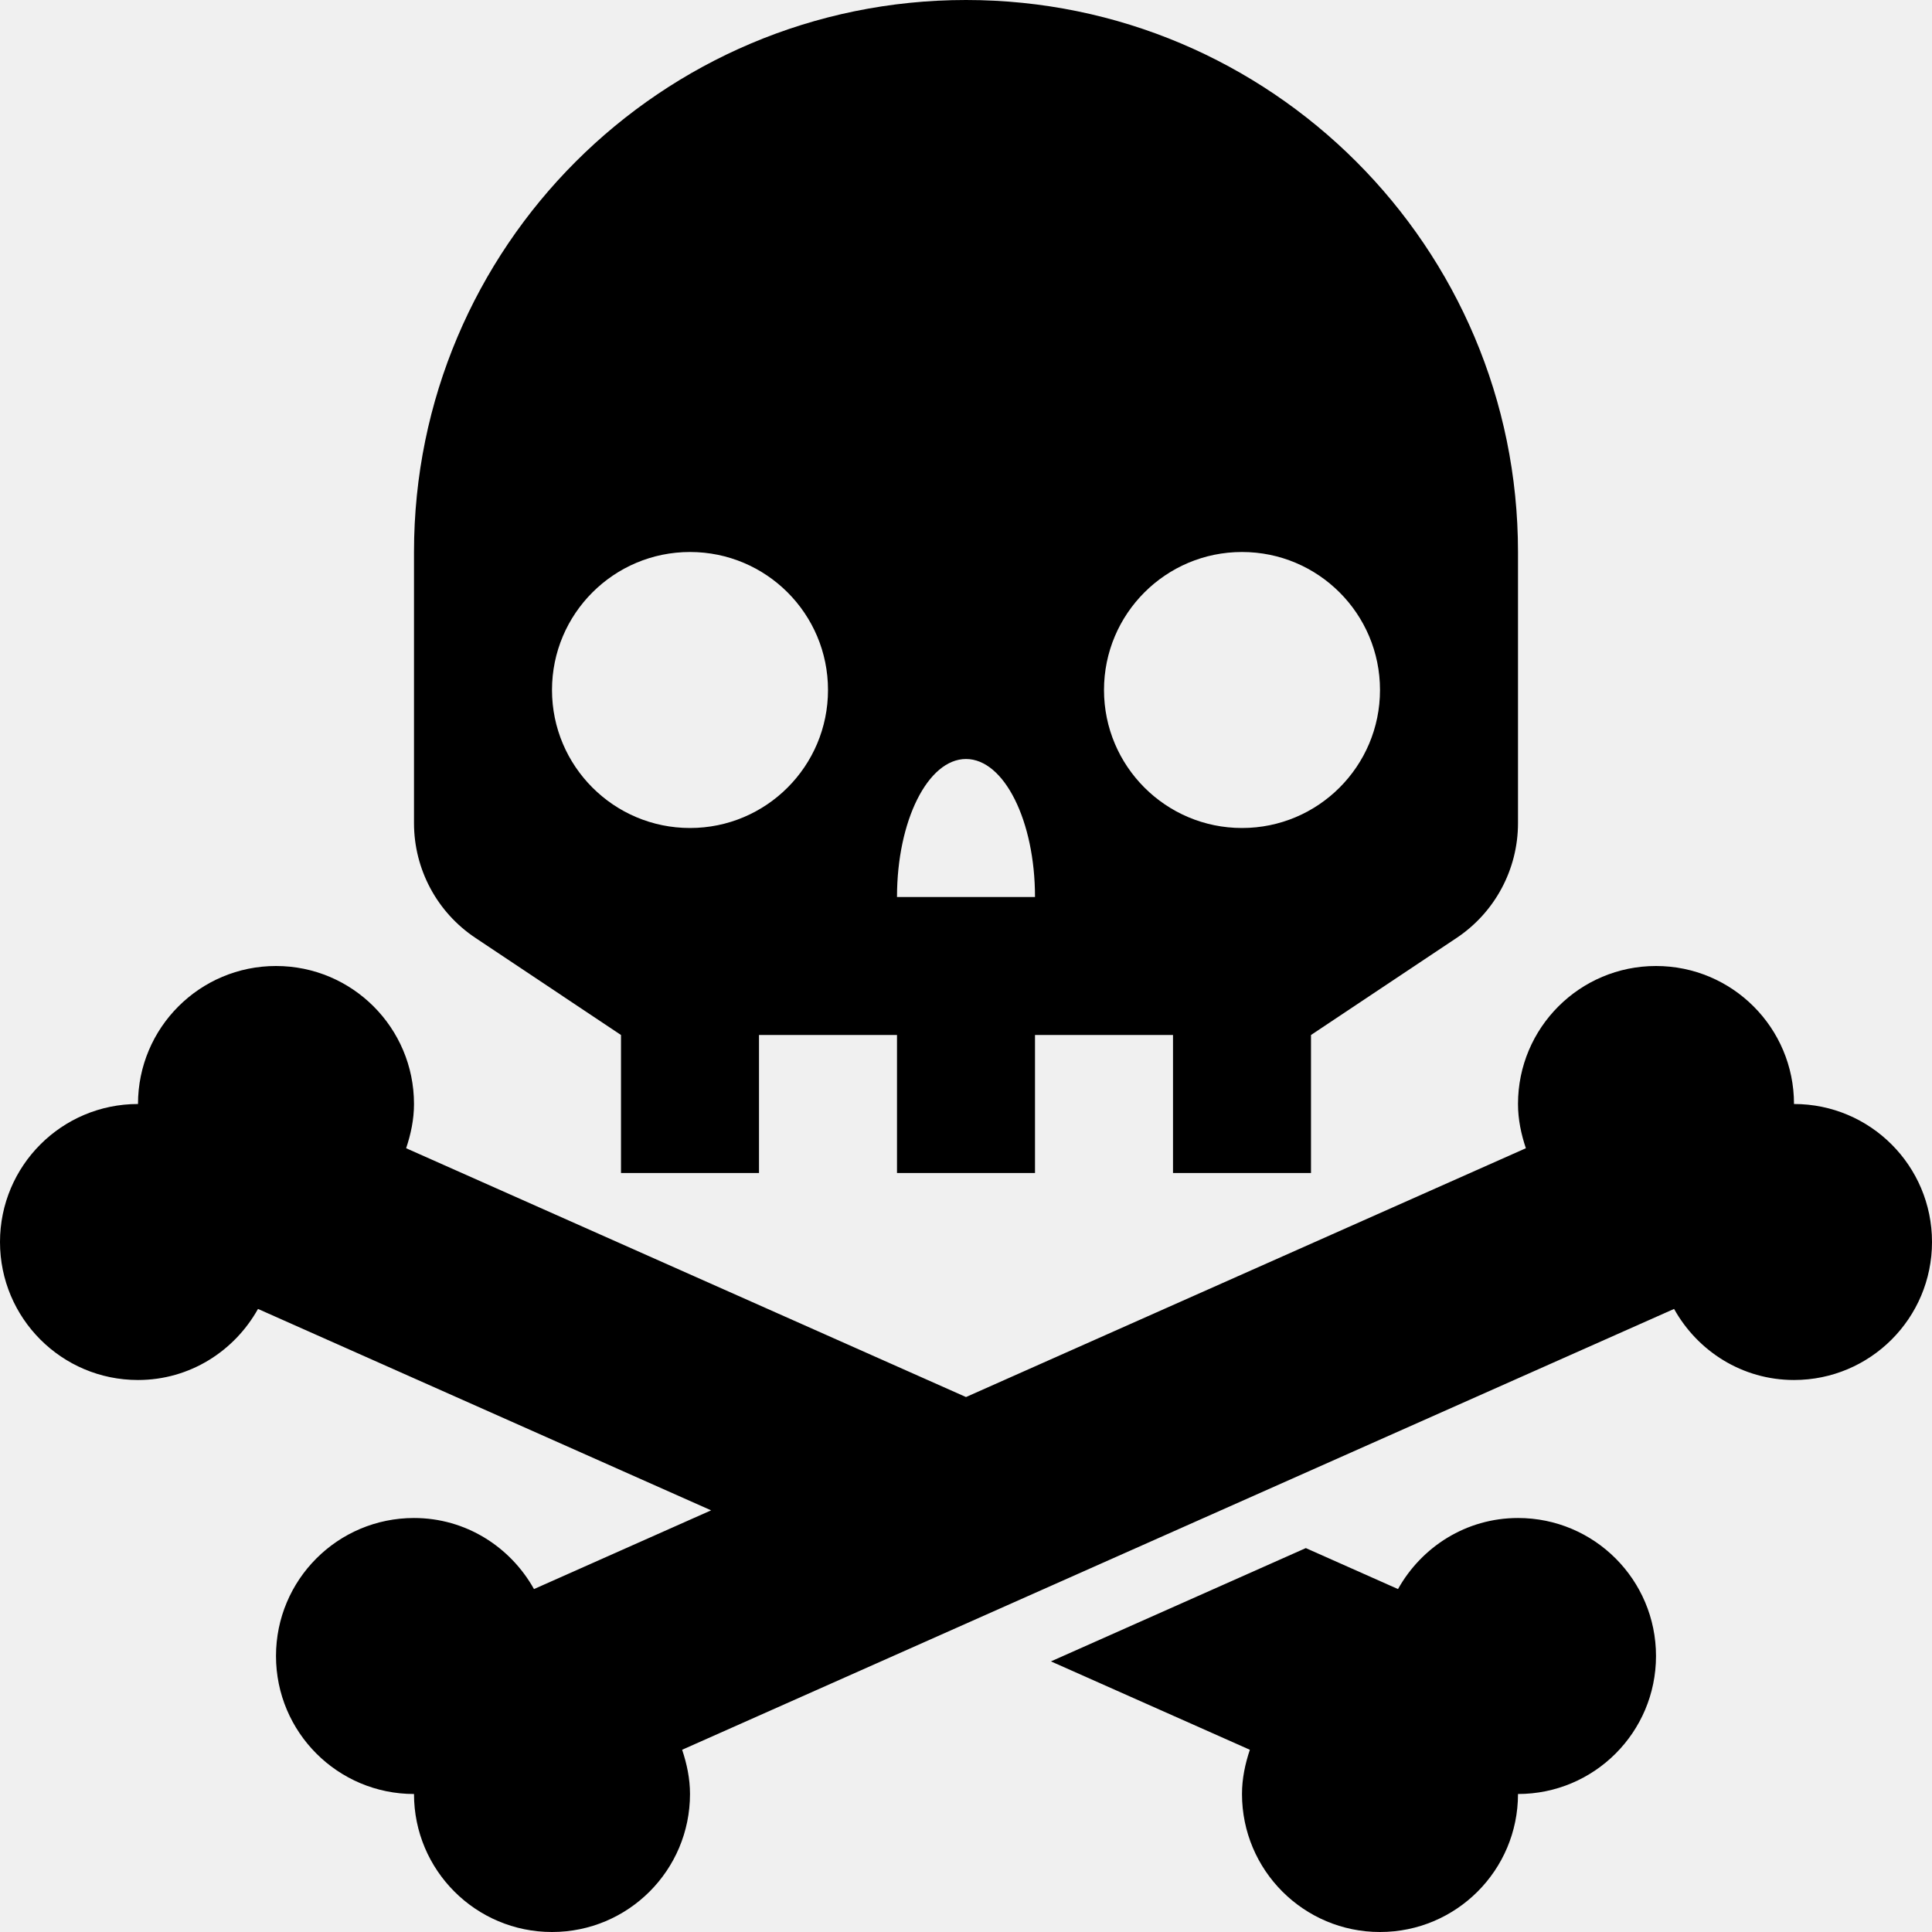
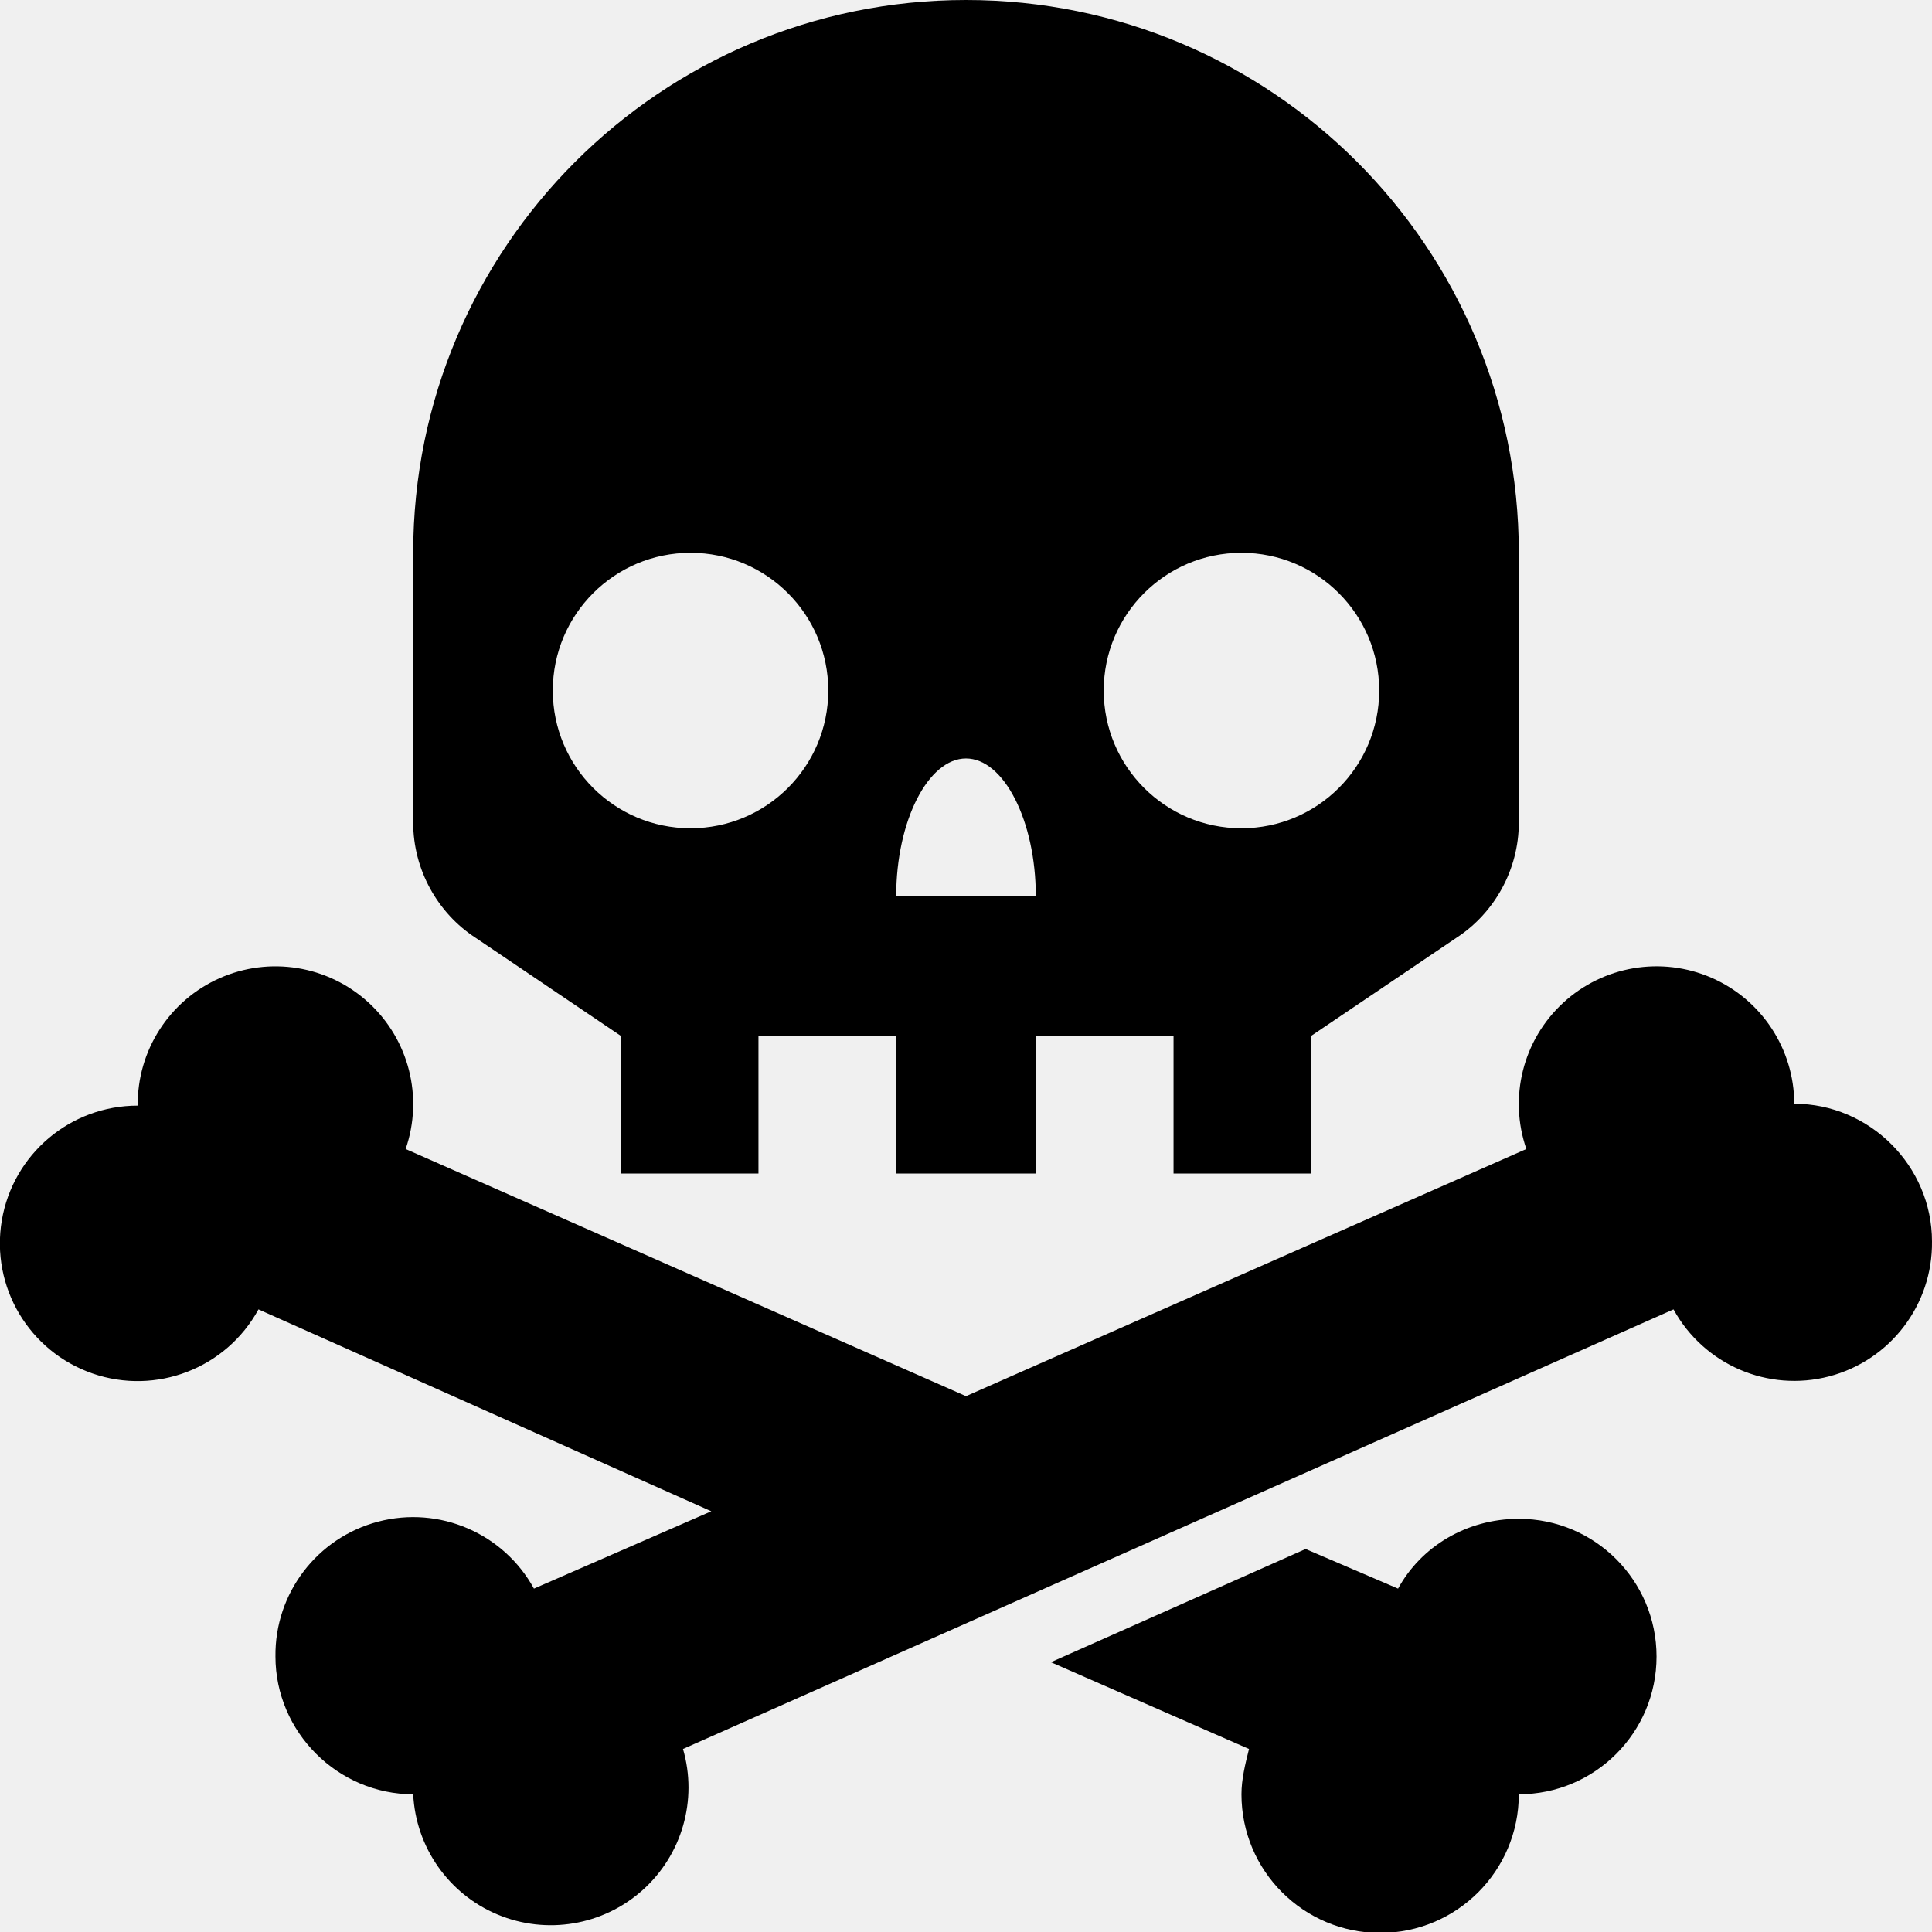
- <svg xmlns="http://www.w3.org/2000/svg" xmlns:xlink="http://www.w3.org/1999/xlink" width="1024px" height="1024px" viewBox="0 0 1024 1024" version="1.1">
+ <svg xmlns="http://www.w3.org/2000/svg" xmlns:xlink="http://www.w3.org/1999/xlink" width="1024" height="1024">
  <defs>
-     <rect width="1024" height="1024" id="artboard_1" />
-     <clipPath id="clip_1">
-       <use xlink:href="#artboard_1" clip-rule="evenodd" />
+     <clipPath id="b">
+       <use clip-rule="evenodd" xlink:href="#a" />
    </clipPath>
+     <path id="a" d="M0 0h1024v1024H0z" />
  </defs>
-   <g id="Logo" clip-path="url(#clip_1)">
-     <use xlink:href="#artboard_1" stroke="none" fill="#FFFFFF" fill-opacity="0" />
-     <g id="Bone" transform="translate(557.0194 804.5715)">
-       <g id="Group">
-         <path d="M247.552 0C220.124 0 196.462 15.287 183.954 37.669L135.095 15.945L0 75.996L105.435 122.843C102.949 130.267 101.266 138.057 101.266 146.286C101.266 186.697 133.998 219.429 174.409 219.429C214.821 219.429 247.552 186.697 247.552 146.286C287.964 146.286 320.695 113.554 320.695 73.143C320.695 32.731 287.964 0 247.552 0L247.552 0Z" id="Shape" fill="#000000" stroke="none" />
-       </g>
-     </g>
-     <g id="Bone" transform="translate(0 512)">
-       <g id="Group">
-         <path d="M950.857 73.143C950.857 32.731 918.126 0 877.714 0C837.303 0 804.571 32.731 804.571 73.143C804.571 81.371 806.254 89.161 808.741 96.585L512 228.462L215.259 96.585C217.746 89.161 219.429 81.371 219.429 73.143C219.429 32.731 186.697 0 146.286 0C105.874 0 73.143 32.731 73.143 73.143C32.731 73.143 0 105.874 0 146.286C0 186.697 32.731 219.429 73.143 219.429C100.571 219.429 124.233 204.142 136.741 181.76L376.905 288.512L283.026 330.24C270.519 307.858 246.857 292.571 219.429 292.571C179.017 292.571 146.286 325.303 146.286 365.714C146.286 406.126 179.017 438.857 219.429 438.857C219.429 479.269 252.16 512 292.571 512C332.983 512 365.714 479.269 365.714 438.857C365.714 430.629 364.032 422.839 361.545 415.415L887.296 181.76C899.767 204.142 923.429 219.429 950.857 219.429C991.269 219.429 1024 186.697 1024 146.286C1024 105.874 991.269 73.143 950.857 73.143L950.857 73.143Z" id="Shape" fill="#000000" stroke="none" />
-       </g>
-     </g>
-     <g id="skull" transform="translate(219.4286 3.051758E-05)">
-       <g id="Group">
-         <path d="M292.571 0C130.999 0 0 130.999 0 292.571L0 436.261C0 460.727 12.215 483.584 32.585 497.115L109.714 548.571L109.714 621.714L182.857 621.714L182.857 548.571L256 548.571L256 621.714L329.143 621.714L329.143 548.571L402.286 548.571L402.286 621.714L475.429 621.714L475.429 548.571L552.558 497.152C572.928 483.584 585.143 460.727 585.143 436.297L585.143 292.571C585.143 130.999 454.144 0 292.571 0ZM73.143 365.714C73.143 406.089 105.911 438.857 146.286 438.857C186.697 438.857 219.429 406.089 219.429 365.714C219.429 325.303 186.697 292.571 146.286 292.571C105.911 292.571 73.143 325.303 73.143 365.714ZM365.714 365.714C365.714 406.089 398.482 438.857 438.857 438.857C479.269 438.857 512 406.089 512 365.714C512 325.303 479.269 292.571 438.857 292.571C398.482 292.571 365.714 325.303 365.714 365.714ZM256 475.429C256 435.017 272.384 402.286 292.571 402.286C312.759 402.286 329.143 435.017 329.143 475.429L256 475.429Z" id="Shape" fill="#000000" fill-rule="evenodd" stroke="none" />
-       </g>
-     </g>
+   <g clip-path="url(#b)">
+     <use fill="#FFFFFF" fill-opacity="0" xlink:href="#a" />
+     <path fill="#000000" d="M805 805c-28 0-52 15-64 37l-49-21-135 60 105 46c-2 8-4 16-4 24a73 73 0 10147 0 73 73 0 100-146z" />
+     <path fill="#000000" d="M951 585a73 73 0 10-142 24L512 740 215 609a73 73 0 10-142-23 73 73 0 1064 108l240 107-94 41a73 73 0 00-137 36c0 40 33 73 73 73a73 73 0 10143-24l525-233a73 73 0 00137-36c0-40-33-73-73-73z" />
+     <path fill="#000000" fill-rule="evenodd" d="M512 0a293 293 0 00-293 293v143c0 25 13 48 33 61l77 52v73h73v-73h73v73h74v-73h73v73h73v-73l77-52c20-13 33-36 33-61V293C805 131 674 0 512 0zM293 366a73 73 0 10146 0 73 73 0 00-146 0zm292 0a73 73 0 10146 0 73 73 0 00-146 0zM475 475c0-40 17-73 37-73s37 33 37 73h-74z" />
  </g>
</svg>
